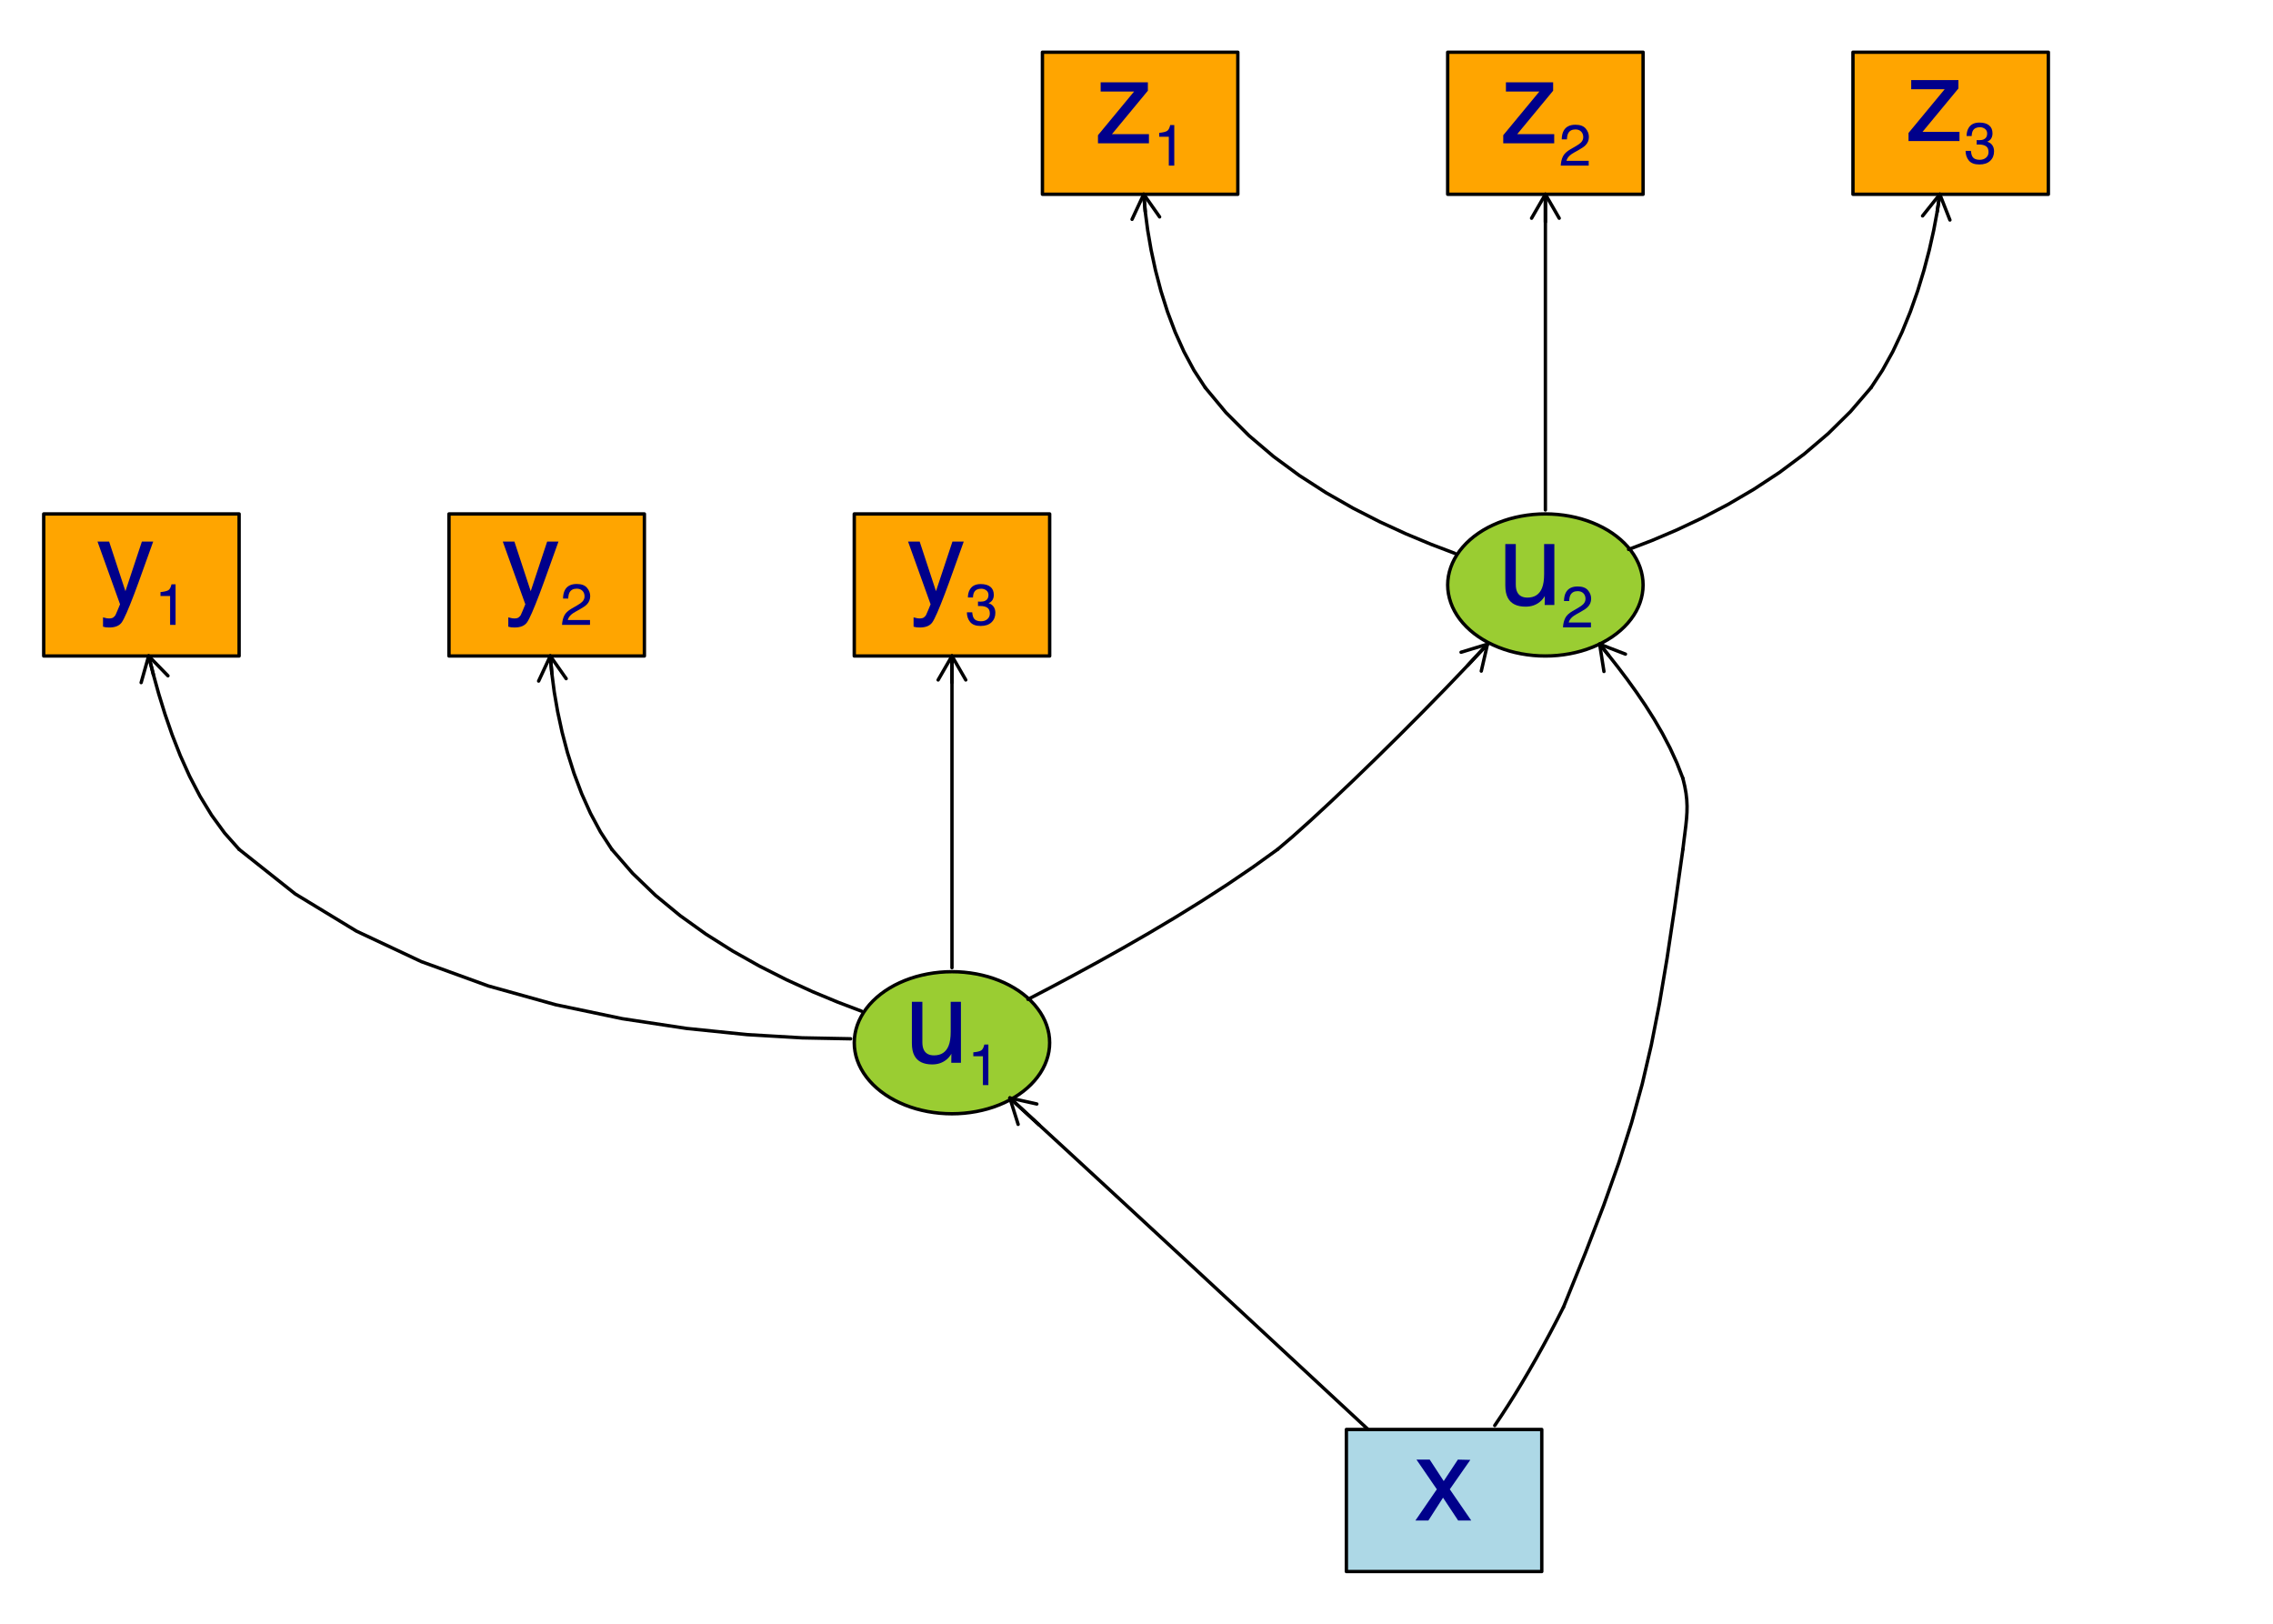
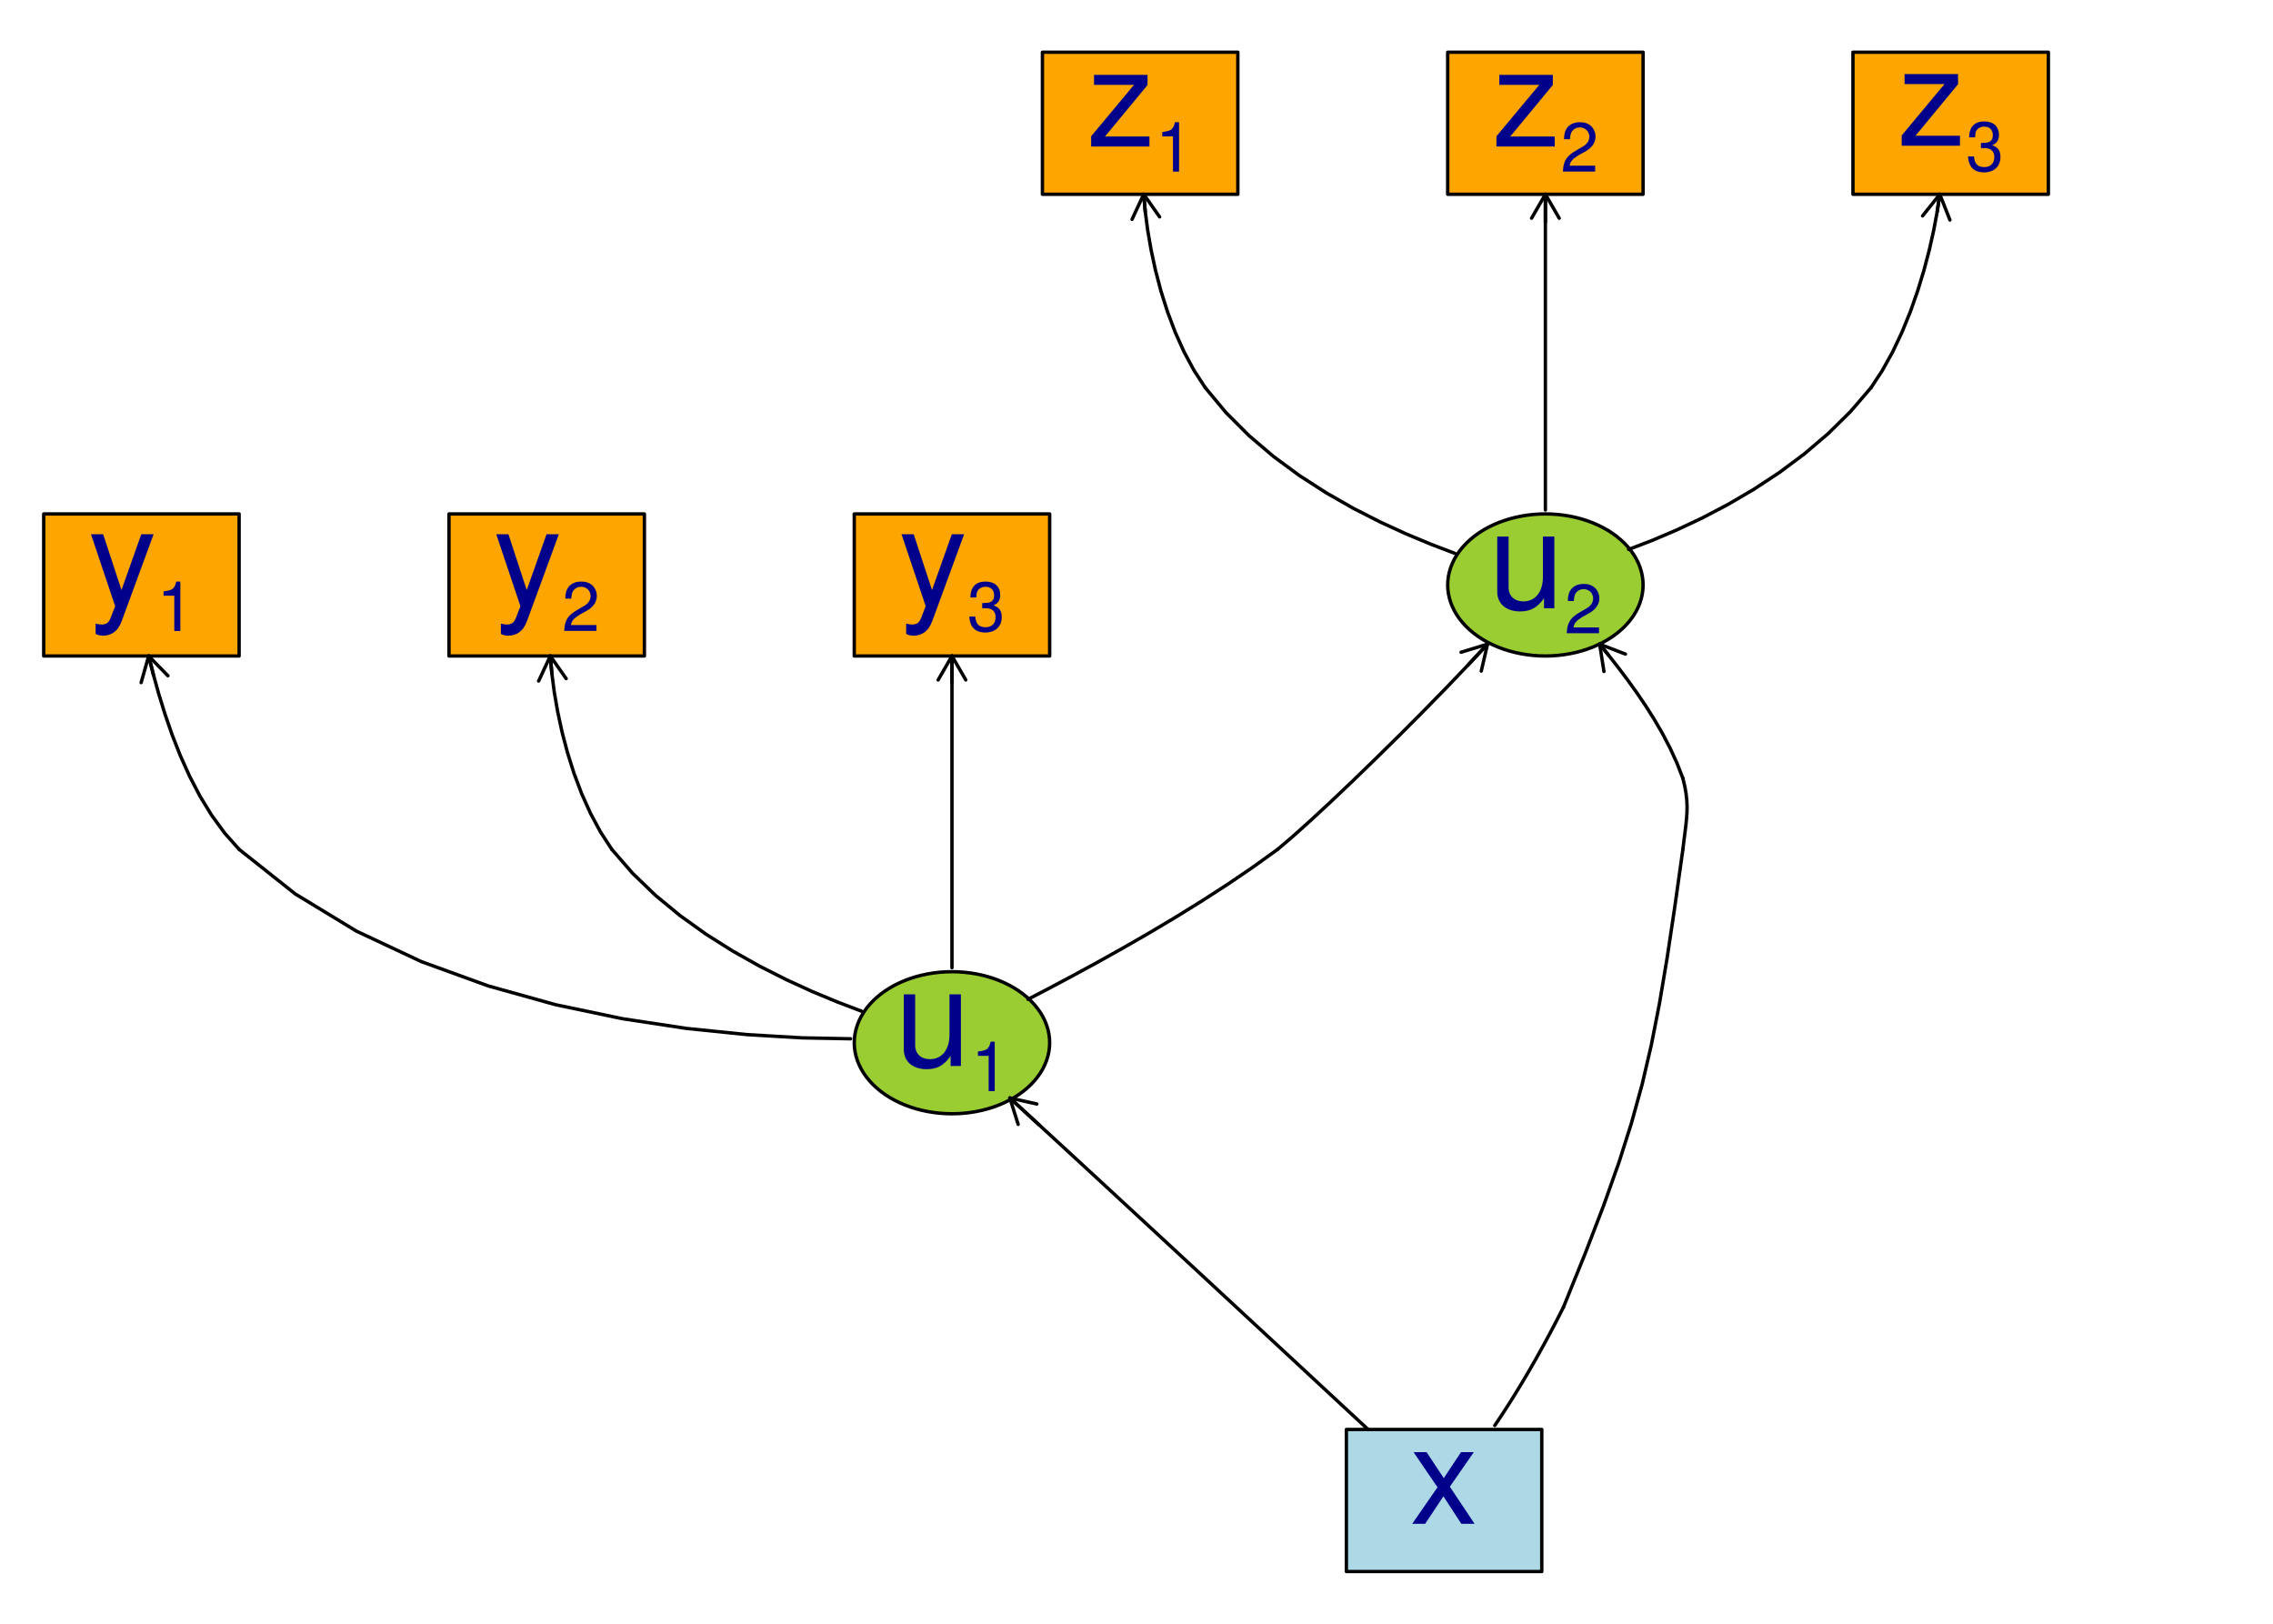
<svg xmlns="http://www.w3.org/2000/svg" xmlns:xlink="http://www.w3.org/1999/xlink" width="504pt" height="360pt" viewBox="0 0 504 360">
  <defs>
    <g>
      <g id="glyph-0-0">
-         <path d="M 10.105 -13.512 L 12.613 -13.512 C 12.293 -12.645 11.586 -10.668 10.484 -7.582 C 9.66 -5.262 8.969 -3.367 8.414 -1.906 C 7.102 1.543 6.176 3.645 5.641 4.402 C 5.102 5.16 4.176 5.539 2.863 5.539 C 2.543 5.539 2.297 5.523 2.125 5.5 C 1.953 5.477 1.742 5.43 1.488 5.359 L 1.488 3.293 C 1.883 3.402 2.168 3.469 2.348 3.496 C 2.523 3.52 2.68 3.531 2.812 3.531 C 3.234 3.531 3.543 3.461 3.742 3.324 C 3.938 3.184 4.105 3.016 4.238 2.812 C 4.281 2.746 4.434 2.402 4.691 1.777 C 4.953 1.156 5.145 0.695 5.262 0.391 L 0.266 -13.512 L 2.84 -13.512 L 6.457 -2.512 Z M 10.105 -13.512 " />
+         <path d="M 11.766 -15.891 L 7.375 -3.516 L 3.312 -15.891 L 0.609 -15.891 L 5.969 0.062 L 5 2.578 C 4.578 3.703 4.031 4.125 2.969 4.125 C 2.547 4.125 2.188 4.062 1.641 3.938 L 1.641 6.219 C 2.156 6.484 2.672 6.609 3.344 6.609 C 4.156 6.609 5.031 6.344 5.703 5.859 C 6.484 5.281 6.938 4.609 7.438 3.344 L 14.5 -15.891 Z M 11.766 -15.891 " />
      </g>
      <g id="glyph-0-1">
-         <path d="M 3.938 -13.512 L 3.938 -4.543 C 3.938 -3.852 4.047 -3.289 4.266 -2.852 C 4.668 -2.043 5.422 -1.641 6.523 -1.641 C 8.102 -1.641 9.18 -2.348 9.75 -3.758 C 10.062 -4.516 10.219 -5.555 10.219 -6.875 L 10.219 -13.512 L 12.488 -13.512 L 12.488 0 L 10.344 0 L 10.371 -1.992 C 10.074 -1.48 9.711 -1.047 9.273 -0.695 C 8.406 0.012 7.355 0.367 6.117 0.367 C 4.191 0.367 2.879 -0.277 2.184 -1.562 C 1.805 -2.254 1.613 -3.176 1.613 -4.328 L 1.613 -13.512 Z M 3.938 -13.512 " />
+         <path d="M 14.625 0 L 14.625 -15.891 L 12.094 -15.891 L 12.094 -6.891 C 12.094 -3.641 10.406 -1.516 7.766 -1.516 C 5.766 -1.516 4.484 -2.734 4.484 -4.641 L 4.484 -15.891 L 1.969 -15.891 L 1.969 -3.641 C 1.969 -1 3.938 0.703 7.031 0.703 C 9.375 0.703 10.859 -0.125 12.344 -2.219 L 12.344 0 Z M 14.625 0 " />
      </g>
      <g id="glyph-0-2">
-         <path d="M 0.656 -1.793 L 8.668 -11.48 L 1.25 -11.48 L 1.25 -13.512 L 11.719 -13.512 L 11.719 -11.656 L 3.758 -2.031 L 11.957 -2.031 L 11.957 0 L 0.656 0 Z M 0.656 -1.793 " />
+         <path d="M 13.438 -15.891 L 1.578 -15.891 L 1.578 -13.672 L 10.438 -13.672 L 0.938 -2.281 L 0.938 0 L 13.859 0 L 13.859 -2.219 L 4 -2.219 L 13.438 -13.641 Z M 13.438 -15.891 " />
      </g>
      <g id="glyph-0-3">
-         <path d="M 0.379 -13.512 L 3.316 -13.512 L 6.422 -8.754 L 9.562 -13.512 L 12.324 -13.449 L 7.77 -6.926 L 12.527 0 L 9.625 0 L 6.27 -5.07 L 3.016 0 L 0.141 0 L 4.895 -6.926 Z M 0.379 -13.512 " />
+         <path d="M 8.859 -8.219 L 14.188 -15.891 L 11.344 -15.891 L 7.516 -10.125 L 3.703 -15.891 L 0.812 -15.891 L 6.125 -8.094 L 0.516 0 L 3.391 0 L 7.438 -6.094 L 11.406 0 L 14.344 0 Z M 8.859 -8.219 " />
      </g>
      <g id="glyph-1-0">
-         <path d="M 1.234 -6.395 L 1.234 -7.266 C 2.055 -7.344 2.629 -7.48 2.953 -7.668 C 3.277 -7.855 3.516 -8.297 3.676 -8.992 L 4.574 -8.992 L 4.574 0 L 3.363 0 L 3.363 -6.395 Z M 1.234 -6.395 " />
+         <path d="M 3.922 -7.812 L 3.922 0 L 5.266 0 L 5.266 -10.953 L 4.375 -10.953 C 3.906 -9.281 3.609 -9.047 1.547 -8.781 L 1.547 -7.812 Z M 3.922 -7.812 " />
      </g>
      <g id="glyph-1-1">
-         <path d="M 0.402 0 C 0.445 -0.777 0.605 -1.453 0.887 -2.031 C 1.164 -2.605 1.711 -3.129 2.523 -3.602 L 3.734 -4.301 C 4.277 -4.617 4.656 -4.887 4.875 -5.109 C 5.219 -5.457 5.395 -5.855 5.395 -6.309 C 5.395 -6.832 5.234 -7.25 4.918 -7.559 C 4.605 -7.867 4.184 -8.023 3.656 -8.023 C 2.879 -8.023 2.344 -7.727 2.043 -7.141 C 1.883 -6.824 1.797 -6.387 1.777 -5.828 L 0.625 -5.828 C 0.637 -6.613 0.781 -7.254 1.059 -7.75 C 1.551 -8.625 2.418 -9.062 3.664 -9.062 C 4.699 -9.062 5.453 -8.785 5.934 -8.223 C 6.41 -7.664 6.648 -7.043 6.648 -6.359 C 6.648 -5.637 6.395 -5.016 5.883 -4.504 C 5.59 -4.203 5.062 -3.844 4.301 -3.418 L 3.438 -2.938 C 3.023 -2.711 2.703 -2.496 2.465 -2.289 C 2.047 -1.922 1.781 -1.52 1.672 -1.07 L 6.605 -1.07 L 6.605 0 Z M 0.402 0 " />
+         <path d="M 7.672 -1.312 L 2.016 -1.312 C 2.156 -2.234 2.641 -2.797 3.953 -3.609 L 5.469 -4.453 C 6.969 -5.297 7.75 -6.406 7.75 -7.766 C 7.75 -8.672 7.375 -9.516 6.75 -10.109 C 6.109 -10.688 5.312 -10.953 4.297 -10.953 C 2.938 -10.953 1.922 -10.469 1.328 -9.531 C 0.953 -8.953 0.781 -8.281 0.766 -7.172 L 2.094 -7.172 C 2.141 -7.906 2.234 -8.344 2.406 -8.719 C 2.766 -9.375 3.453 -9.797 4.266 -9.797 C 5.469 -9.797 6.375 -8.906 6.375 -7.734 C 6.375 -6.844 5.875 -6.094 4.922 -5.547 L 3.531 -4.734 C 1.281 -3.438 0.641 -2.406 0.516 -0.016 L 7.672 -0.016 Z M 7.672 -1.312 " />
      </g>
      <g id="glyph-1-2">
-         <path d="M 3.355 0.246 C 2.289 0.246 1.512 -0.047 1.031 -0.633 C 0.551 -1.219 0.309 -1.934 0.309 -2.773 L 1.496 -2.773 C 1.547 -2.191 1.656 -1.766 1.824 -1.5 C 2.117 -1.027 2.648 -0.789 3.418 -0.789 C 4.016 -0.789 4.496 -0.949 4.855 -1.27 C 5.219 -1.59 5.398 -2 5.398 -2.504 C 5.398 -3.125 5.207 -3.562 4.828 -3.809 C 4.449 -4.059 3.918 -4.18 3.242 -4.18 C 3.168 -4.18 3.09 -4.18 3.012 -4.18 C 2.934 -4.176 2.855 -4.172 2.773 -4.168 L 2.773 -5.172 C 2.891 -5.16 2.992 -5.152 3.07 -5.148 C 3.152 -5.145 3.238 -5.141 3.332 -5.141 C 3.754 -5.141 4.105 -5.207 4.379 -5.344 C 4.855 -5.578 5.098 -6 5.098 -6.605 C 5.098 -7.055 4.938 -7.398 4.617 -7.645 C 4.297 -7.887 3.926 -8.012 3.5 -8.012 C 2.742 -8.012 2.219 -7.758 1.93 -7.254 C 1.77 -6.977 1.68 -6.582 1.66 -6.066 L 0.535 -6.066 C 0.535 -6.738 0.672 -7.312 0.941 -7.781 C 1.402 -8.625 2.215 -9.043 3.379 -9.043 C 4.301 -9.043 5.016 -8.84 5.52 -8.43 C 6.023 -8.02 6.277 -7.426 6.277 -6.648 C 6.277 -6.094 6.125 -5.645 5.828 -5.297 C 5.645 -5.082 5.402 -4.914 5.109 -4.793 C 5.586 -4.664 5.953 -4.41 6.223 -4.039 C 6.488 -3.668 6.621 -3.211 6.621 -2.676 C 6.621 -1.812 6.34 -1.109 5.77 -0.566 C 5.203 -0.023 4.398 0.246 3.355 0.246 Z M 3.355 0.246 " />
+         <path d="M 3.344 -5.047 L 4.078 -5.047 C 5.531 -5.047 6.312 -4.359 6.312 -3.047 C 6.312 -1.672 5.469 -0.828 4.094 -0.828 C 2.625 -0.828 1.906 -1.578 1.812 -3.188 L 0.484 -3.188 C 0.547 -2.297 0.703 -1.734 0.953 -1.25 C 1.516 -0.188 2.562 0.344 4.031 0.344 C 6.25 0.344 7.672 -0.984 7.672 -3.062 C 7.672 -4.453 7.141 -5.219 5.844 -5.672 C 6.844 -6.078 7.344 -6.828 7.344 -7.938 C 7.344 -9.828 6.125 -10.953 4.078 -10.953 C 1.906 -10.953 0.766 -9.75 0.719 -7.422 L 2.047 -7.422 C 2.062 -8.094 2.125 -8.469 2.281 -8.812 C 2.594 -9.422 3.266 -9.797 4.094 -9.797 C 5.281 -9.797 5.984 -9.078 5.984 -7.891 C 5.984 -7.125 5.719 -6.656 5.125 -6.391 C 4.766 -6.25 4.281 -6.188 3.344 -6.172 Z M 3.344 -5.047 " />
      </g>
    </g>
  </defs>
  <rect x="-50.4" y="-36" width="604.8" height="432" fill="rgb(100%, 100%, 100%)" fill-opacity="1" />
  <path fill-rule="nonzero" fill="rgb(100%, 64.706%, 0%)" fill-opacity="1" stroke-width="0.75" stroke-linecap="round" stroke-linejoin="round" stroke="rgb(0%, 0%, 0%)" stroke-opacity="1" stroke-miterlimit="10" d="M 9.691 145.441 L 53.02 145.441 L 53.02 113.945 L 9.691 113.945 Z M 9.691 145.441 " />
  <path fill-rule="nonzero" fill="rgb(100%, 64.706%, 0%)" fill-opacity="1" stroke-width="0.75" stroke-linecap="round" stroke-linejoin="round" stroke="rgb(0%, 0%, 0%)" stroke-opacity="1" stroke-miterlimit="10" d="M 99.555 145.441 L 142.883 145.441 L 142.883 113.945 L 99.555 113.945 Z M 99.555 145.441 " />
  <path fill-rule="nonzero" fill="rgb(100%, 64.706%, 0%)" fill-opacity="1" stroke-width="0.75" stroke-linecap="round" stroke-linejoin="round" stroke="rgb(0%, 0%, 0%)" stroke-opacity="1" stroke-miterlimit="10" d="M 189.418 145.441 L 232.746 145.441 L 232.746 113.945 L 189.418 113.945 Z M 189.418 145.441 " />
  <path fill-rule="nonzero" fill="rgb(100%, 64.706%, 0%)" fill-opacity="1" stroke-width="0.75" stroke-linecap="round" stroke-linejoin="round" stroke="rgb(0%, 0%, 0%)" stroke-opacity="1" stroke-miterlimit="10" d="M 231.141 43.074 L 274.469 43.074 L 274.469 11.578 L 231.141 11.578 Z M 231.141 43.074 " />
  <path fill-rule="nonzero" fill="rgb(100%, 64.706%, 0%)" fill-opacity="1" stroke-width="0.75" stroke-linecap="round" stroke-linejoin="round" stroke="rgb(0%, 0%, 0%)" stroke-opacity="1" stroke-miterlimit="10" d="M 321 43.074 L 364.328 43.074 L 364.328 11.578 L 321 11.578 Z M 321 43.074 " />
  <path fill-rule="nonzero" fill="rgb(100%, 64.706%, 0%)" fill-opacity="1" stroke-width="0.75" stroke-linecap="round" stroke-linejoin="round" stroke="rgb(0%, 0%, 0%)" stroke-opacity="1" stroke-miterlimit="10" d="M 410.863 43.074 L 454.191 43.074 L 454.191 11.578 L 410.863 11.578 Z M 410.863 43.074 " />
  <path fill-rule="nonzero" fill="rgb(67.843%, 84.706%, 90.196%)" fill-opacity="1" stroke-width="0.75" stroke-linecap="round" stroke-linejoin="round" stroke="rgb(0%, 0%, 0%)" stroke-opacity="1" stroke-miterlimit="10" d="M 298.535 348.426 L 341.863 348.426 L 341.863 316.93 L 298.535 316.93 Z M 298.535 348.426 " />
  <path fill-rule="nonzero" fill="rgb(60.392%, 80.392%, 19.608%)" fill-opacity="1" stroke-width="0.75" stroke-linecap="round" stroke-linejoin="round" stroke="rgb(0%, 0%, 0%)" stroke-opacity="1" stroke-miterlimit="10" d="M 211.082 246.934 L 209.719 246.902 L 208.367 246.809 L 207.02 246.652 L 205.691 246.438 L 204.387 246.16 L 203.105 245.828 L 201.855 245.434 L 200.645 244.984 L 199.473 244.48 L 198.348 243.926 L 197.273 243.32 L 196.25 242.664 L 195.289 241.965 L 194.387 241.223 L 193.555 240.441 L 192.789 239.621 L 192.098 238.77 L 191.48 237.891 L 190.938 236.98 L 190.477 236.051 L 190.098 235.102 L 189.801 234.137 L 189.59 233.156 L 189.461 232.172 L 189.418 231.184 L 189.461 230.195 L 189.59 229.211 L 189.801 228.234 L 190.098 227.266 L 190.477 226.316 L 190.938 225.387 L 191.48 224.477 L 192.098 223.598 L 192.789 222.746 L 193.555 221.926 L 194.387 221.145 L 195.289 220.402 L 196.25 219.703 L 197.273 219.051 L 198.348 218.441 L 199.473 217.887 L 200.645 217.383 L 201.855 216.934 L 203.105 216.539 L 204.387 216.207 L 205.691 215.93 L 207.02 215.715 L 208.367 215.559 L 209.719 215.465 L 211.082 215.434 L 212.441 215.465 L 213.797 215.559 L 215.141 215.715 L 216.469 215.93 L 217.773 216.207 L 219.055 216.539 L 220.305 216.934 L 221.516 217.383 L 222.688 217.887 L 223.812 218.441 L 224.891 219.051 L 225.91 219.703 L 226.871 220.402 L 227.773 221.145 L 228.605 221.926 L 229.371 222.746 L 230.062 223.598 L 230.684 224.477 L 231.223 225.387 L 231.684 226.316 L 232.062 227.266 L 232.359 228.234 L 232.574 229.211 L 232.699 230.195 L 232.742 231.184 L 232.699 232.172 L 232.574 233.156 L 232.359 234.137 L 232.062 235.102 L 231.684 236.051 L 231.223 236.98 L 230.684 237.891 L 230.062 238.77 L 229.371 239.621 L 228.605 240.441 L 227.773 241.223 L 226.871 241.965 L 225.91 242.664 L 224.891 243.32 L 223.812 243.926 L 222.688 244.48 L 221.516 244.984 L 220.305 245.434 L 219.055 245.828 L 217.773 246.16 L 216.469 246.438 L 215.141 246.652 L 213.797 246.809 L 212.441 246.902 Z M 211.082 246.934 " />
  <path fill-rule="nonzero" fill="rgb(60.392%, 80.392%, 19.608%)" fill-opacity="1" stroke-width="0.75" stroke-linecap="round" stroke-linejoin="round" stroke="rgb(0%, 0%, 0%)" stroke-opacity="1" stroke-miterlimit="10" d="M 342.664 145.441 L 341.305 145.41 L 339.949 145.316 L 338.605 145.16 L 337.277 144.945 L 335.969 144.668 L 334.691 144.336 L 333.441 143.941 L 332.227 143.492 L 331.059 142.988 L 329.93 142.434 L 328.855 141.824 L 327.836 141.172 L 326.871 140.473 L 325.973 139.73 L 325.141 138.949 L 324.375 138.129 L 323.68 137.277 L 323.062 136.398 L 322.523 135.488 L 322.062 134.559 L 321.684 133.609 L 321.387 132.641 L 321.172 131.664 L 321.043 130.68 L 321 129.691 L 321.043 128.703 L 321.172 127.719 L 321.387 126.738 L 321.684 125.773 L 322.062 124.824 L 322.523 123.895 L 323.062 122.984 L 323.68 122.105 L 324.375 121.254 L 325.141 120.434 L 325.973 119.652 L 326.871 118.91 L 327.836 118.211 L 328.855 117.555 L 329.93 116.949 L 331.059 116.395 L 332.227 115.891 L 333.441 115.441 L 334.691 115.047 L 335.969 114.715 L 337.277 114.438 L 338.605 114.223 L 339.949 114.066 L 341.305 113.973 L 342.664 113.941 L 344.023 113.973 L 345.379 114.066 L 346.723 114.223 L 348.051 114.438 L 349.359 114.715 L 350.641 115.047 L 351.887 115.441 L 353.102 115.891 L 354.273 116.395 L 355.398 116.949 L 356.473 117.555 L 357.496 118.211 L 358.457 118.91 L 359.355 119.652 L 360.191 120.434 L 360.957 121.254 L 361.648 122.105 L 362.266 122.984 L 362.809 123.895 L 363.27 124.824 L 363.648 125.773 L 363.945 126.738 L 364.156 127.719 L 364.285 128.703 L 364.328 129.691 L 364.285 130.68 L 364.156 131.664 L 363.945 132.641 L 363.648 133.609 L 363.27 134.559 L 362.809 135.488 L 362.266 136.398 L 361.648 137.277 L 360.957 138.129 L 360.191 138.949 L 359.355 139.73 L 358.457 140.473 L 357.496 141.172 L 356.473 141.824 L 355.398 142.434 L 354.273 142.988 L 353.102 143.492 L 351.887 143.941 L 350.641 144.336 L 349.359 144.668 L 348.051 144.945 L 346.723 145.16 L 345.379 145.316 L 344.023 145.41 Z M 342.664 145.441 " />
  <g fill="rgb(0%, 0%, 54.51%)" fill-opacity="1">
-     <use xlink:href="#glyph-0-0" x="21.355" y="133.585" />
+     <use xlink:href="#glyph-0-0" x="19.562" y="134.332" />
  </g>
  <g fill="rgb(0%, 0%, 54.51%)" fill-opacity="1">
-     <use xlink:href="#glyph-1-0" x="34.355" y="138.536" />
+     <use xlink:href="#glyph-1-0" x="34.723" y="139.891" />
  </g>
  <g fill="rgb(0%, 0%, 54.51%)" fill-opacity="1">
-     <use xlink:href="#glyph-0-0" x="111.219" y="133.585" />
+     <use xlink:href="#glyph-0-0" x="109.422" y="134.332" />
  </g>
  <g fill="rgb(0%, 0%, 54.51%)" fill-opacity="1">
-     <use xlink:href="#glyph-1-1" x="124.219" y="138.536" />
+     <use xlink:href="#glyph-1-1" x="124.582" y="139.891" />
  </g>
  <g fill="rgb(0%, 0%, 54.51%)" fill-opacity="1">
-     <use xlink:href="#glyph-0-0" x="201.082" y="133.585" />
+     <use xlink:href="#glyph-0-0" x="199.285" y="134.332" />
  </g>
  <g fill="rgb(0%, 0%, 54.51%)" fill-opacity="1">
-     <use xlink:href="#glyph-1-2" x="214.082" y="138.536" />
+     <use xlink:href="#glyph-1-2" x="214.445" y="139.891" />
  </g>
  <g fill="rgb(0%, 0%, 54.51%)" fill-opacity="1">
-     <use xlink:href="#glyph-0-1" x="200.582" y="235.628" />
+     <use xlink:href="#glyph-0-1" x="198.438" y="236.348" />
  </g>
  <g fill="rgb(0%, 0%, 54.51%)" fill-opacity="1">
-     <use xlink:href="#glyph-1-0" x="214.582" y="240.579" />
+     <use xlink:href="#glyph-1-0" x="215.297" y="241.91" />
  </g>
  <g fill="rgb(0%, 0%, 54.51%)" fill-opacity="1">
-     <use xlink:href="#glyph-0-2" x="242.801" y="31.769" />
+     <use xlink:href="#glyph-0-2" x="241.008" y="32.488" />
  </g>
  <g fill="rgb(0%, 0%, 54.51%)" fill-opacity="1">
-     <use xlink:href="#glyph-1-0" x="255.801" y="36.72" />
+     <use xlink:href="#glyph-1-0" x="256.168" y="38.047" />
  </g>
  <g fill="rgb(0%, 0%, 54.51%)" fill-opacity="1">
-     <use xlink:href="#glyph-0-2" x="332.664" y="31.769" />
+     <use xlink:href="#glyph-0-2" x="330.871" y="32.488" />
  </g>
  <g fill="rgb(0%, 0%, 54.51%)" fill-opacity="1">
-     <use xlink:href="#glyph-1-1" x="345.664" y="36.72" />
+     <use xlink:href="#glyph-1-1" x="346.031" y="38.047" />
  </g>
  <g fill="rgb(0%, 0%, 54.51%)" fill-opacity="1">
-     <use xlink:href="#glyph-0-2" x="422.527" y="31.269" />
+     <use xlink:href="#glyph-0-2" x="420.73" y="32.312" />
  </g>
  <g fill="rgb(0%, 0%, 54.51%)" fill-opacity="1">
-     <use xlink:href="#glyph-1-2" x="435.527" y="36.22" />
+     <use xlink:href="#glyph-1-2" x="435.895" y="37.875" />
  </g>
  <g fill="rgb(0%, 0%, 54.51%)" fill-opacity="1">
-     <use xlink:href="#glyph-0-1" x="332.164" y="134.136" />
+     <use xlink:href="#glyph-0-1" x="330.02" y="134.855" />
  </g>
  <g fill="rgb(0%, 0%, 54.51%)" fill-opacity="1">
-     <use xlink:href="#glyph-1-1" x="346.164" y="139.087" />
+     <use xlink:href="#glyph-1-1" x="346.879" y="140.414" />
  </g>
  <g fill="rgb(0%, 0%, 54.51%)" fill-opacity="1">
-     <use xlink:href="#glyph-0-3" x="313.699" y="337.12" />
+     <use xlink:href="#glyph-0-3" x="312.617" y="337.84" />
  </g>
  <path fill="none" stroke-width="0.75" stroke-linecap="round" stroke-linejoin="round" stroke="rgb(0%, 0%, 0%)" stroke-opacity="1" stroke-miterlimit="10" d="M 188.613 230.309 L 177.887 230.102 L 165.656 229.387 L 152.25 228.016 L 137.996 225.855 L 123.223 222.762 L 108.258 218.59 L 93.43 213.203 L 79.059 206.453 L 65.48 198.203 L 53.02 188.312 " />
  <path fill="none" stroke-width="0.75" stroke-linecap="round" stroke-linejoin="round" stroke="rgb(0%, 0%, 0%)" stroke-opacity="1" stroke-miterlimit="10" d="M 53.02 188.312 L 49.812 184.703 L 46.926 180.746 L 44.34 176.516 L 42.031 172.086 L 39.98 167.531 L 38.172 162.926 L 36.586 158.34 L 35.199 153.848 L 34 149.523 L 32.961 145.441 " />
  <path fill="none" stroke-width="0.75" stroke-linecap="round" stroke-linejoin="round" stroke="rgb(0%, 0%, 0%)" stroke-opacity="1" stroke-miterlimit="10" d="M 34 149.523 L 32.961 145.441 " />
  <path fill="none" stroke-width="0.75" stroke-linecap="round" stroke-linejoin="round" stroke="rgb(0%, 0%, 0%)" stroke-opacity="1" stroke-miterlimit="10" d="M 37.238 149.828 L 32.961 145.441 L 31.297 151.34 " />
  <path fill="none" stroke-width="0.75" stroke-linecap="round" stroke-linejoin="round" stroke="rgb(0%, 0%, 0%)" stroke-opacity="1" stroke-miterlimit="10" d="M 191.023 224.184 L 185.766 222.188 L 180.18 219.867 L 174.363 217.207 L 168.414 214.203 L 162.438 210.84 L 156.535 207.113 L 150.805 203.004 L 145.348 198.512 L 140.266 193.617 L 135.66 188.312 " />
  <path fill="none" stroke-width="0.75" stroke-linecap="round" stroke-linejoin="round" stroke="rgb(0%, 0%, 0%)" stroke-opacity="1" stroke-miterlimit="10" d="M 135.66 188.312 L 133.156 184.465 L 130.93 180.324 L 128.973 175.965 L 127.277 171.457 L 125.832 166.875 L 124.625 162.293 L 123.652 157.785 L 122.898 153.426 L 122.359 149.285 L 122.02 145.441 " />
  <path fill="none" stroke-width="0.75" stroke-linecap="round" stroke-linejoin="round" stroke="rgb(0%, 0%, 0%)" stroke-opacity="1" stroke-miterlimit="10" d="M 122.359 149.285 L 122.02 145.441 " />
  <path fill="none" stroke-width="0.75" stroke-linecap="round" stroke-linejoin="round" stroke="rgb(0%, 0%, 0%)" stroke-opacity="1" stroke-miterlimit="10" d="M 125.539 150.461 L 122.02 145.441 L 119.434 150.996 " />
  <path fill="none" stroke-width="0.75" stroke-linecap="round" stroke-linejoin="round" stroke="rgb(0%, 0%, 0%)" stroke-opacity="1" stroke-miterlimit="10" d="M 211.082 214.559 L 211.082 145.441 " />
  <path fill="none" stroke-width="0.75" stroke-linecap="round" stroke-linejoin="round" stroke="rgb(0%, 0%, 0%)" stroke-opacity="1" stroke-miterlimit="10" d="M 211.082 151.344 L 211.082 145.441 " />
  <path fill="none" stroke-width="0.75" stroke-linecap="round" stroke-linejoin="round" stroke="rgb(0%, 0%, 0%)" stroke-opacity="1" stroke-miterlimit="10" d="M 214.145 150.75 L 211.082 145.441 L 208.016 150.75 " />
  <path fill="none" stroke-width="0.75" stroke-linecap="round" stroke-linejoin="round" stroke="rgb(0%, 0%, 0%)" stroke-opacity="1" stroke-miterlimit="10" d="M 227.93 221.559 L 232.707 219.07 L 237.848 216.336 L 243.273 213.387 L 248.918 210.234 L 254.707 206.906 L 260.57 203.418 L 266.43 199.793 L 272.219 196.055 L 277.863 192.219 L 283.293 188.312 " />
  <path fill="none" stroke-width="0.75" stroke-linecap="round" stroke-linejoin="round" stroke="rgb(0%, 0%, 0%)" stroke-opacity="1" stroke-miterlimit="10" d="M 283.293 188.312 L 286.566 185.527 L 290.52 181.984 L 295.012 177.824 L 299.902 173.18 L 305.055 168.188 L 310.328 162.988 L 315.582 157.715 L 320.676 152.504 L 325.469 147.492 L 329.828 142.816 " />
  <path fill="none" stroke-width="0.75" stroke-linecap="round" stroke-linejoin="round" stroke="rgb(0%, 0%, 0%)" stroke-opacity="1" stroke-miterlimit="10" d="M 325.469 147.492 L 329.828 142.816 " />
  <path fill="none" stroke-width="0.75" stroke-linecap="round" stroke-linejoin="round" stroke="rgb(0%, 0%, 0%)" stroke-opacity="1" stroke-miterlimit="10" d="M 328.449 148.789 L 329.828 142.816 L 323.965 144.609 " />
  <path fill="none" stroke-width="0.75" stroke-linecap="round" stroke-linejoin="round" stroke="rgb(0%, 0%, 0%)" stroke-opacity="1" stroke-miterlimit="10" d="M 322.605 122.691 L 317.352 120.695 L 311.766 118.367 L 305.945 115.691 L 300 112.656 L 294.023 109.238 L 288.117 105.43 L 282.387 101.211 L 276.93 96.57 L 271.848 91.484 L 267.246 85.945 " />
  <path fill="none" stroke-width="0.75" stroke-linecap="round" stroke-linejoin="round" stroke="rgb(0%, 0%, 0%)" stroke-opacity="1" stroke-miterlimit="10" d="M 267.246 85.945 L 264.738 82.098 L 262.516 77.957 L 260.559 73.598 L 258.863 69.09 L 257.414 64.508 L 256.211 59.926 L 255.238 55.418 L 254.484 51.059 L 253.941 46.918 L 253.605 43.074 " />
  <path fill="none" stroke-width="0.75" stroke-linecap="round" stroke-linejoin="round" stroke="rgb(0%, 0%, 0%)" stroke-opacity="1" stroke-miterlimit="10" d="M 253.941 46.918 L 253.605 43.074 " />
  <path fill="none" stroke-width="0.75" stroke-linecap="round" stroke-linejoin="round" stroke="rgb(0%, 0%, 0%)" stroke-opacity="1" stroke-miterlimit="10" d="M 257.125 48.09 L 253.605 43.074 L 251.016 48.629 " />
  <path fill="none" stroke-width="0.75" stroke-linecap="round" stroke-linejoin="round" stroke="rgb(0%, 0%, 0%)" stroke-opacity="1" stroke-miterlimit="10" d="M 342.664 113.066 L 342.664 43.074 " />
  <path fill="none" stroke-width="0.75" stroke-linecap="round" stroke-linejoin="round" stroke="rgb(0%, 0%, 0%)" stroke-opacity="1" stroke-miterlimit="10" d="M 342.664 49.215 L 342.664 43.074 " />
  <path fill="none" stroke-width="0.75" stroke-linecap="round" stroke-linejoin="round" stroke="rgb(0%, 0%, 0%)" stroke-opacity="1" stroke-miterlimit="10" d="M 345.73 48.379 L 342.664 43.074 L 339.602 48.379 " />
  <path fill="none" stroke-width="0.75" stroke-linecap="round" stroke-linejoin="round" stroke="rgb(0%, 0%, 0%)" stroke-opacity="1" stroke-miterlimit="10" d="M 361.117 121.816 L 366.328 119.82 L 371.793 117.496 L 377.43 114.84 L 383.16 111.836 L 388.898 108.473 L 394.566 104.746 L 400.078 100.637 L 405.355 96.141 L 410.316 91.25 L 414.875 85.945 " />
  <path fill="none" stroke-width="0.75" stroke-linecap="round" stroke-linejoin="round" stroke="rgb(0%, 0%, 0%)" stroke-opacity="1" stroke-miterlimit="10" d="M 414.875 85.945 L 417.402 82.098 L 419.695 77.957 L 421.758 73.598 L 423.594 69.09 L 425.207 64.508 L 426.602 59.926 L 427.789 55.418 L 428.766 51.059 L 429.543 46.918 L 430.121 43.074 " />
  <path fill="none" stroke-width="0.75" stroke-linecap="round" stroke-linejoin="round" stroke="rgb(0%, 0%, 0%)" stroke-opacity="1" stroke-miterlimit="10" d="M 429.543 46.918 L 430.121 43.074 " />
  <path fill="none" stroke-width="0.75" stroke-linecap="round" stroke-linejoin="round" stroke="rgb(0%, 0%, 0%)" stroke-opacity="1" stroke-miterlimit="10" d="M 432.363 48.777 L 430.121 43.074 L 426.301 47.867 " />
  <path fill="none" stroke-width="0.75" stroke-linecap="round" stroke-linejoin="round" stroke="rgb(0%, 0%, 0%)" stroke-opacity="1" stroke-miterlimit="10" d="M 303.352 316.926 L 296.402 310.477 L 288.695 303.32 L 280.43 295.652 L 271.809 287.656 L 263.031 279.523 L 254.305 271.445 L 245.828 263.605 L 237.801 256.199 L 230.43 249.414 L 223.918 243.434 " />
  <path fill="none" stroke-width="0.75" stroke-linecap="round" stroke-linejoin="round" stroke="rgb(0%, 0%, 0%)" stroke-opacity="1" stroke-miterlimit="10" d="M 230.43 249.414 L 223.918 243.434 " />
  <path fill="none" stroke-width="0.75" stroke-linecap="round" stroke-linejoin="round" stroke="rgb(0%, 0%, 0%)" stroke-opacity="1" stroke-miterlimit="10" d="M 229.902 244.766 L 223.918 243.434 L 225.754 249.281 " />
  <path fill="none" stroke-width="0.75" stroke-linecap="round" stroke-linejoin="round" stroke="rgb(0%, 0%, 0%)" stroke-opacity="1" stroke-miterlimit="10" d="M 331.434 316.051 L 332.898 313.875 L 334.402 311.559 L 335.938 309.117 L 337.492 306.562 L 339.055 303.914 L 340.617 301.188 L 342.172 298.395 L 343.703 295.559 L 345.211 292.688 L 346.676 289.805 " />
  <path fill="none" stroke-width="0.75" stroke-linecap="round" stroke-linejoin="round" stroke="rgb(0%, 0%, 0%)" stroke-opacity="1" stroke-miterlimit="10" d="M 346.676 289.805 L 351.535 277.797 L 355.594 267.238 L 358.969 257.738 L 361.773 248.914 L 364.129 240.371 L 366.145 231.723 L 367.941 222.582 L 369.629 212.559 L 371.328 201.266 L 373.152 188.312 " />
  <path fill="none" stroke-width="0.75" stroke-linecap="round" stroke-linejoin="round" stroke="rgb(0%, 0%, 0%)" stroke-opacity="1" stroke-miterlimit="10" d="M 373.152 188.312 L 373.391 186.336 L 373.617 184.574 L 373.812 182.98 L 373.961 181.508 L 374.055 180.109 L 374.078 178.738 L 374.012 177.344 L 373.848 175.879 L 373.566 174.305 L 373.152 172.562 " />
  <path fill="none" stroke-width="0.75" stroke-linecap="round" stroke-linejoin="round" stroke="rgb(0%, 0%, 0%)" stroke-opacity="1" stroke-miterlimit="10" d="M 373.152 172.562 L 371.836 169.18 L 370.309 165.859 L 368.613 162.609 L 366.773 159.445 L 364.828 156.375 L 362.812 153.414 L 360.758 150.562 L 358.699 147.84 L 356.668 145.254 L 354.699 142.816 " />
  <path fill="none" stroke-width="0.75" stroke-linecap="round" stroke-linejoin="round" stroke="rgb(0%, 0%, 0%)" stroke-opacity="1" stroke-miterlimit="10" d="M 356.668 145.254 L 354.699 142.816 " />
  <path fill="none" stroke-width="0.75" stroke-linecap="round" stroke-linejoin="round" stroke="rgb(0%, 0%, 0%)" stroke-opacity="1" stroke-miterlimit="10" d="M 360.418 145.023 L 354.699 142.816 L 355.648 148.871 " />
</svg>
